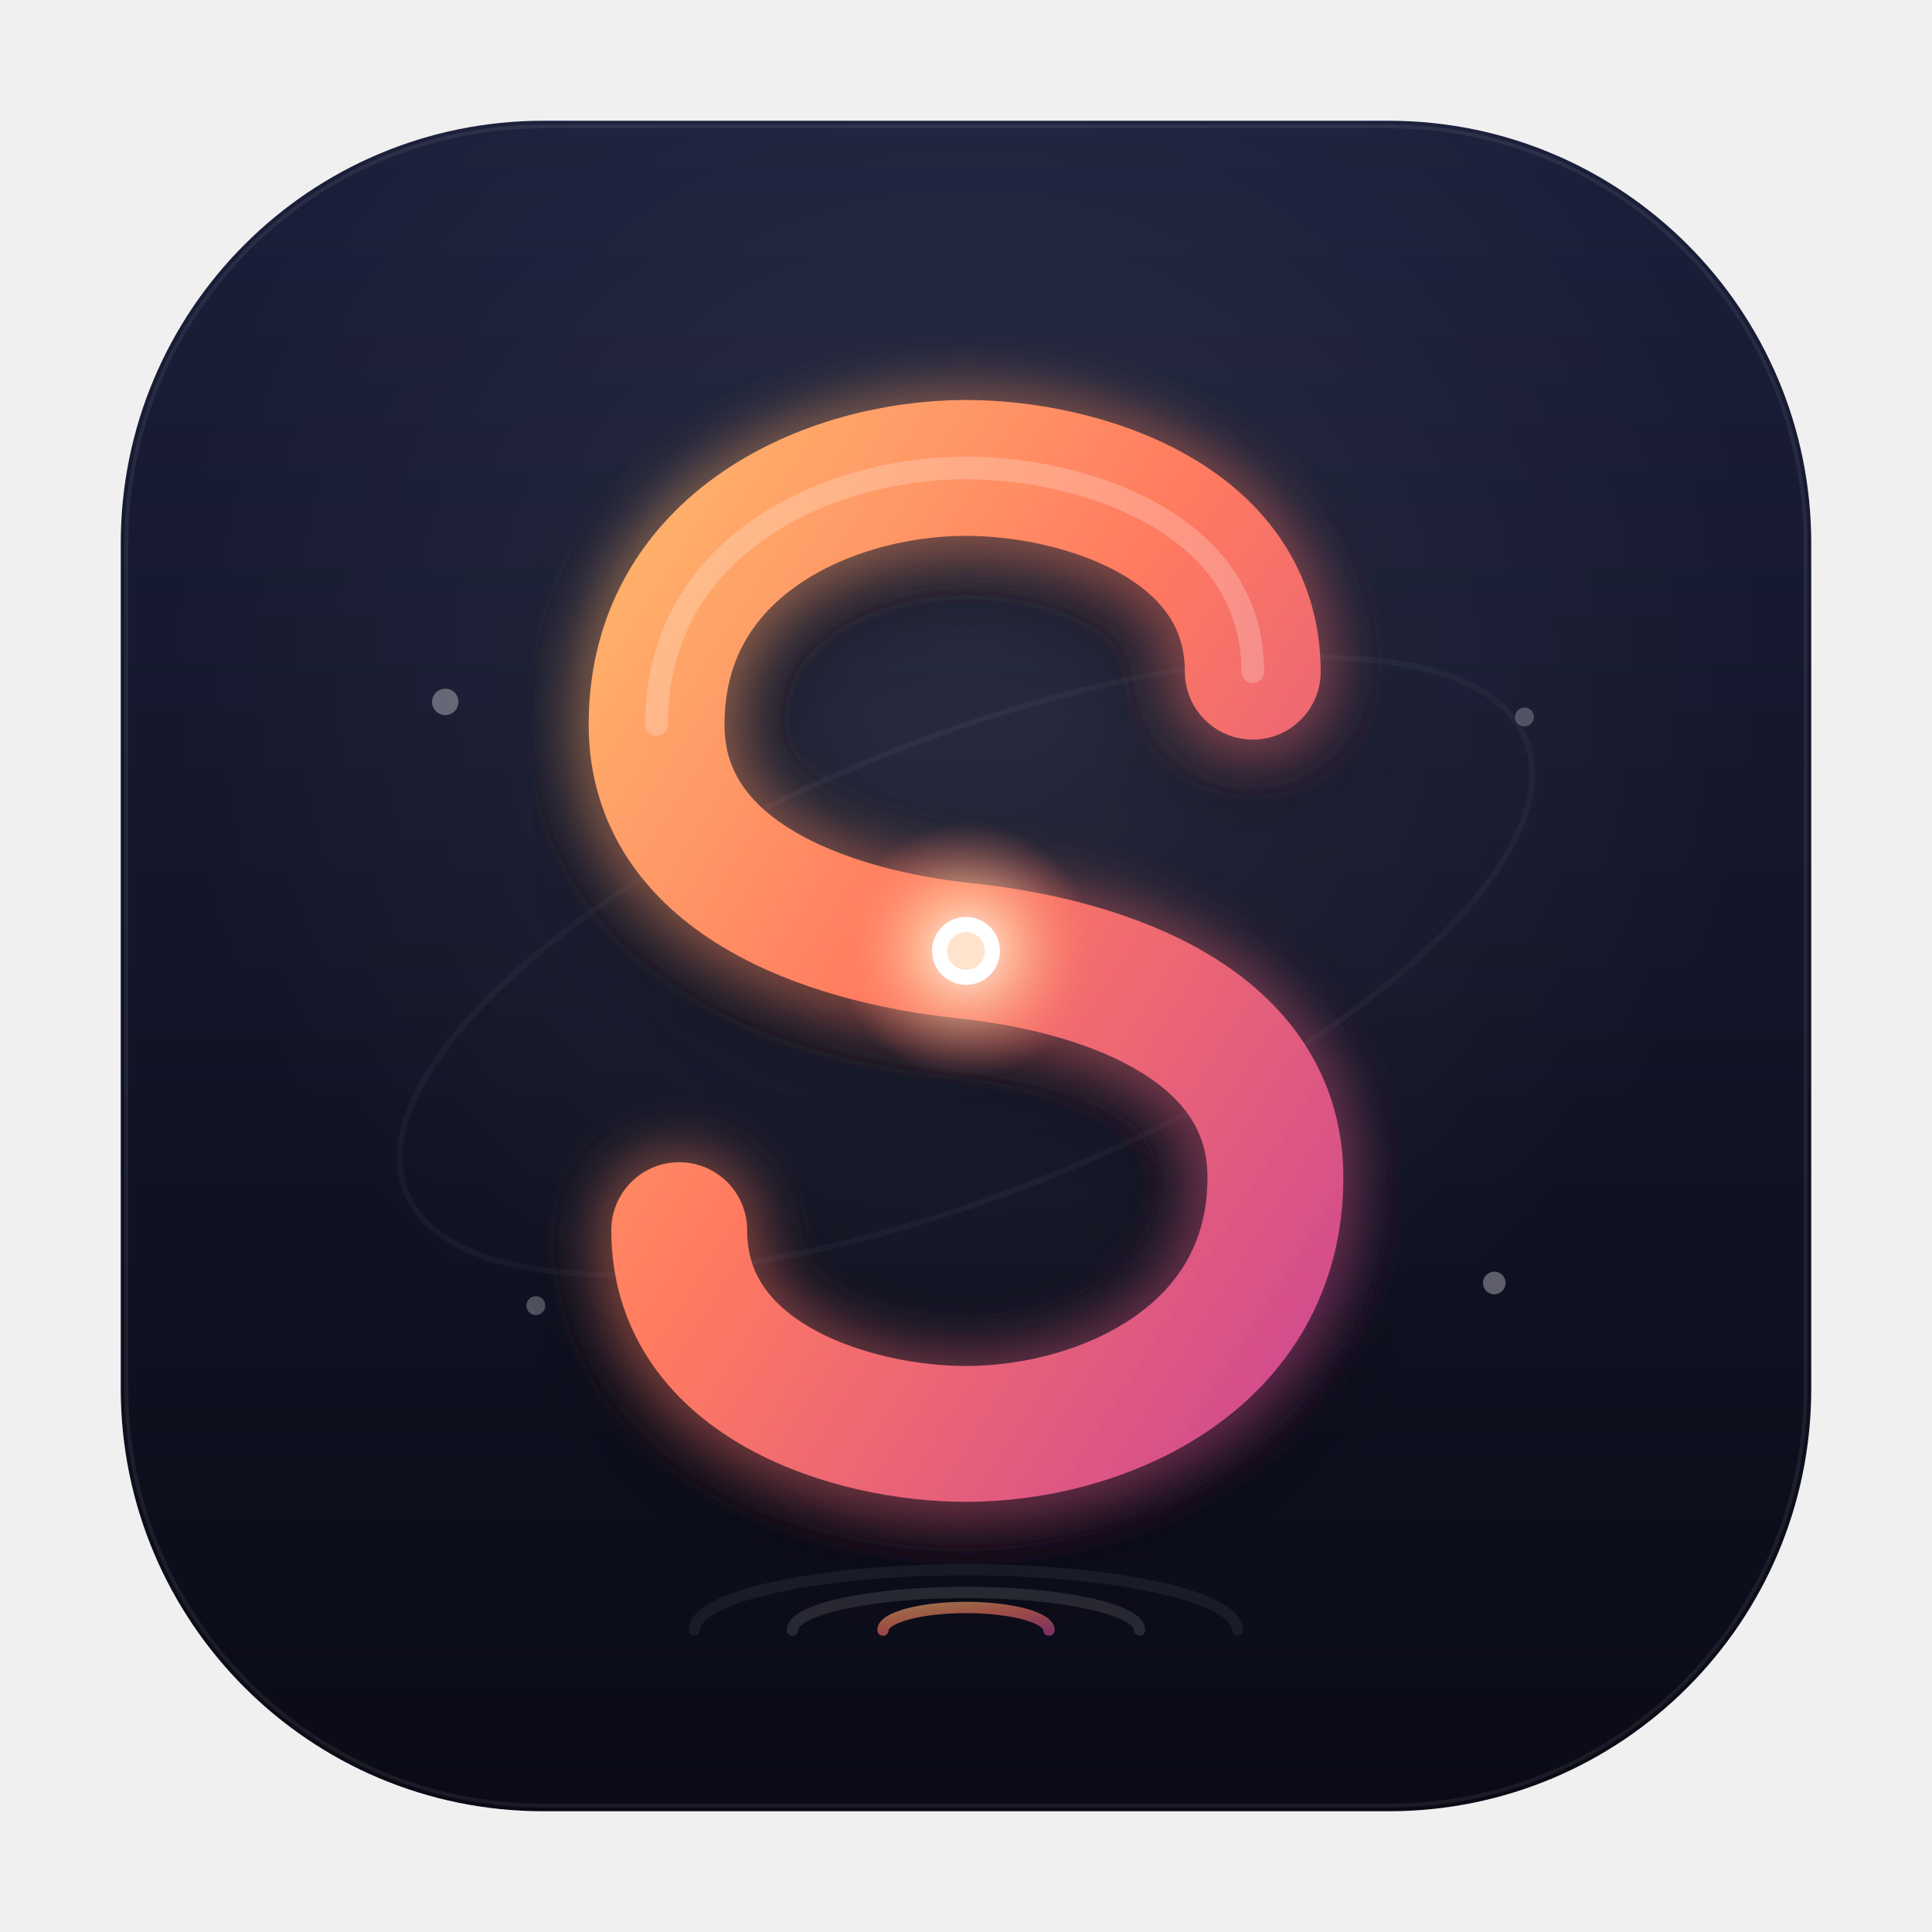
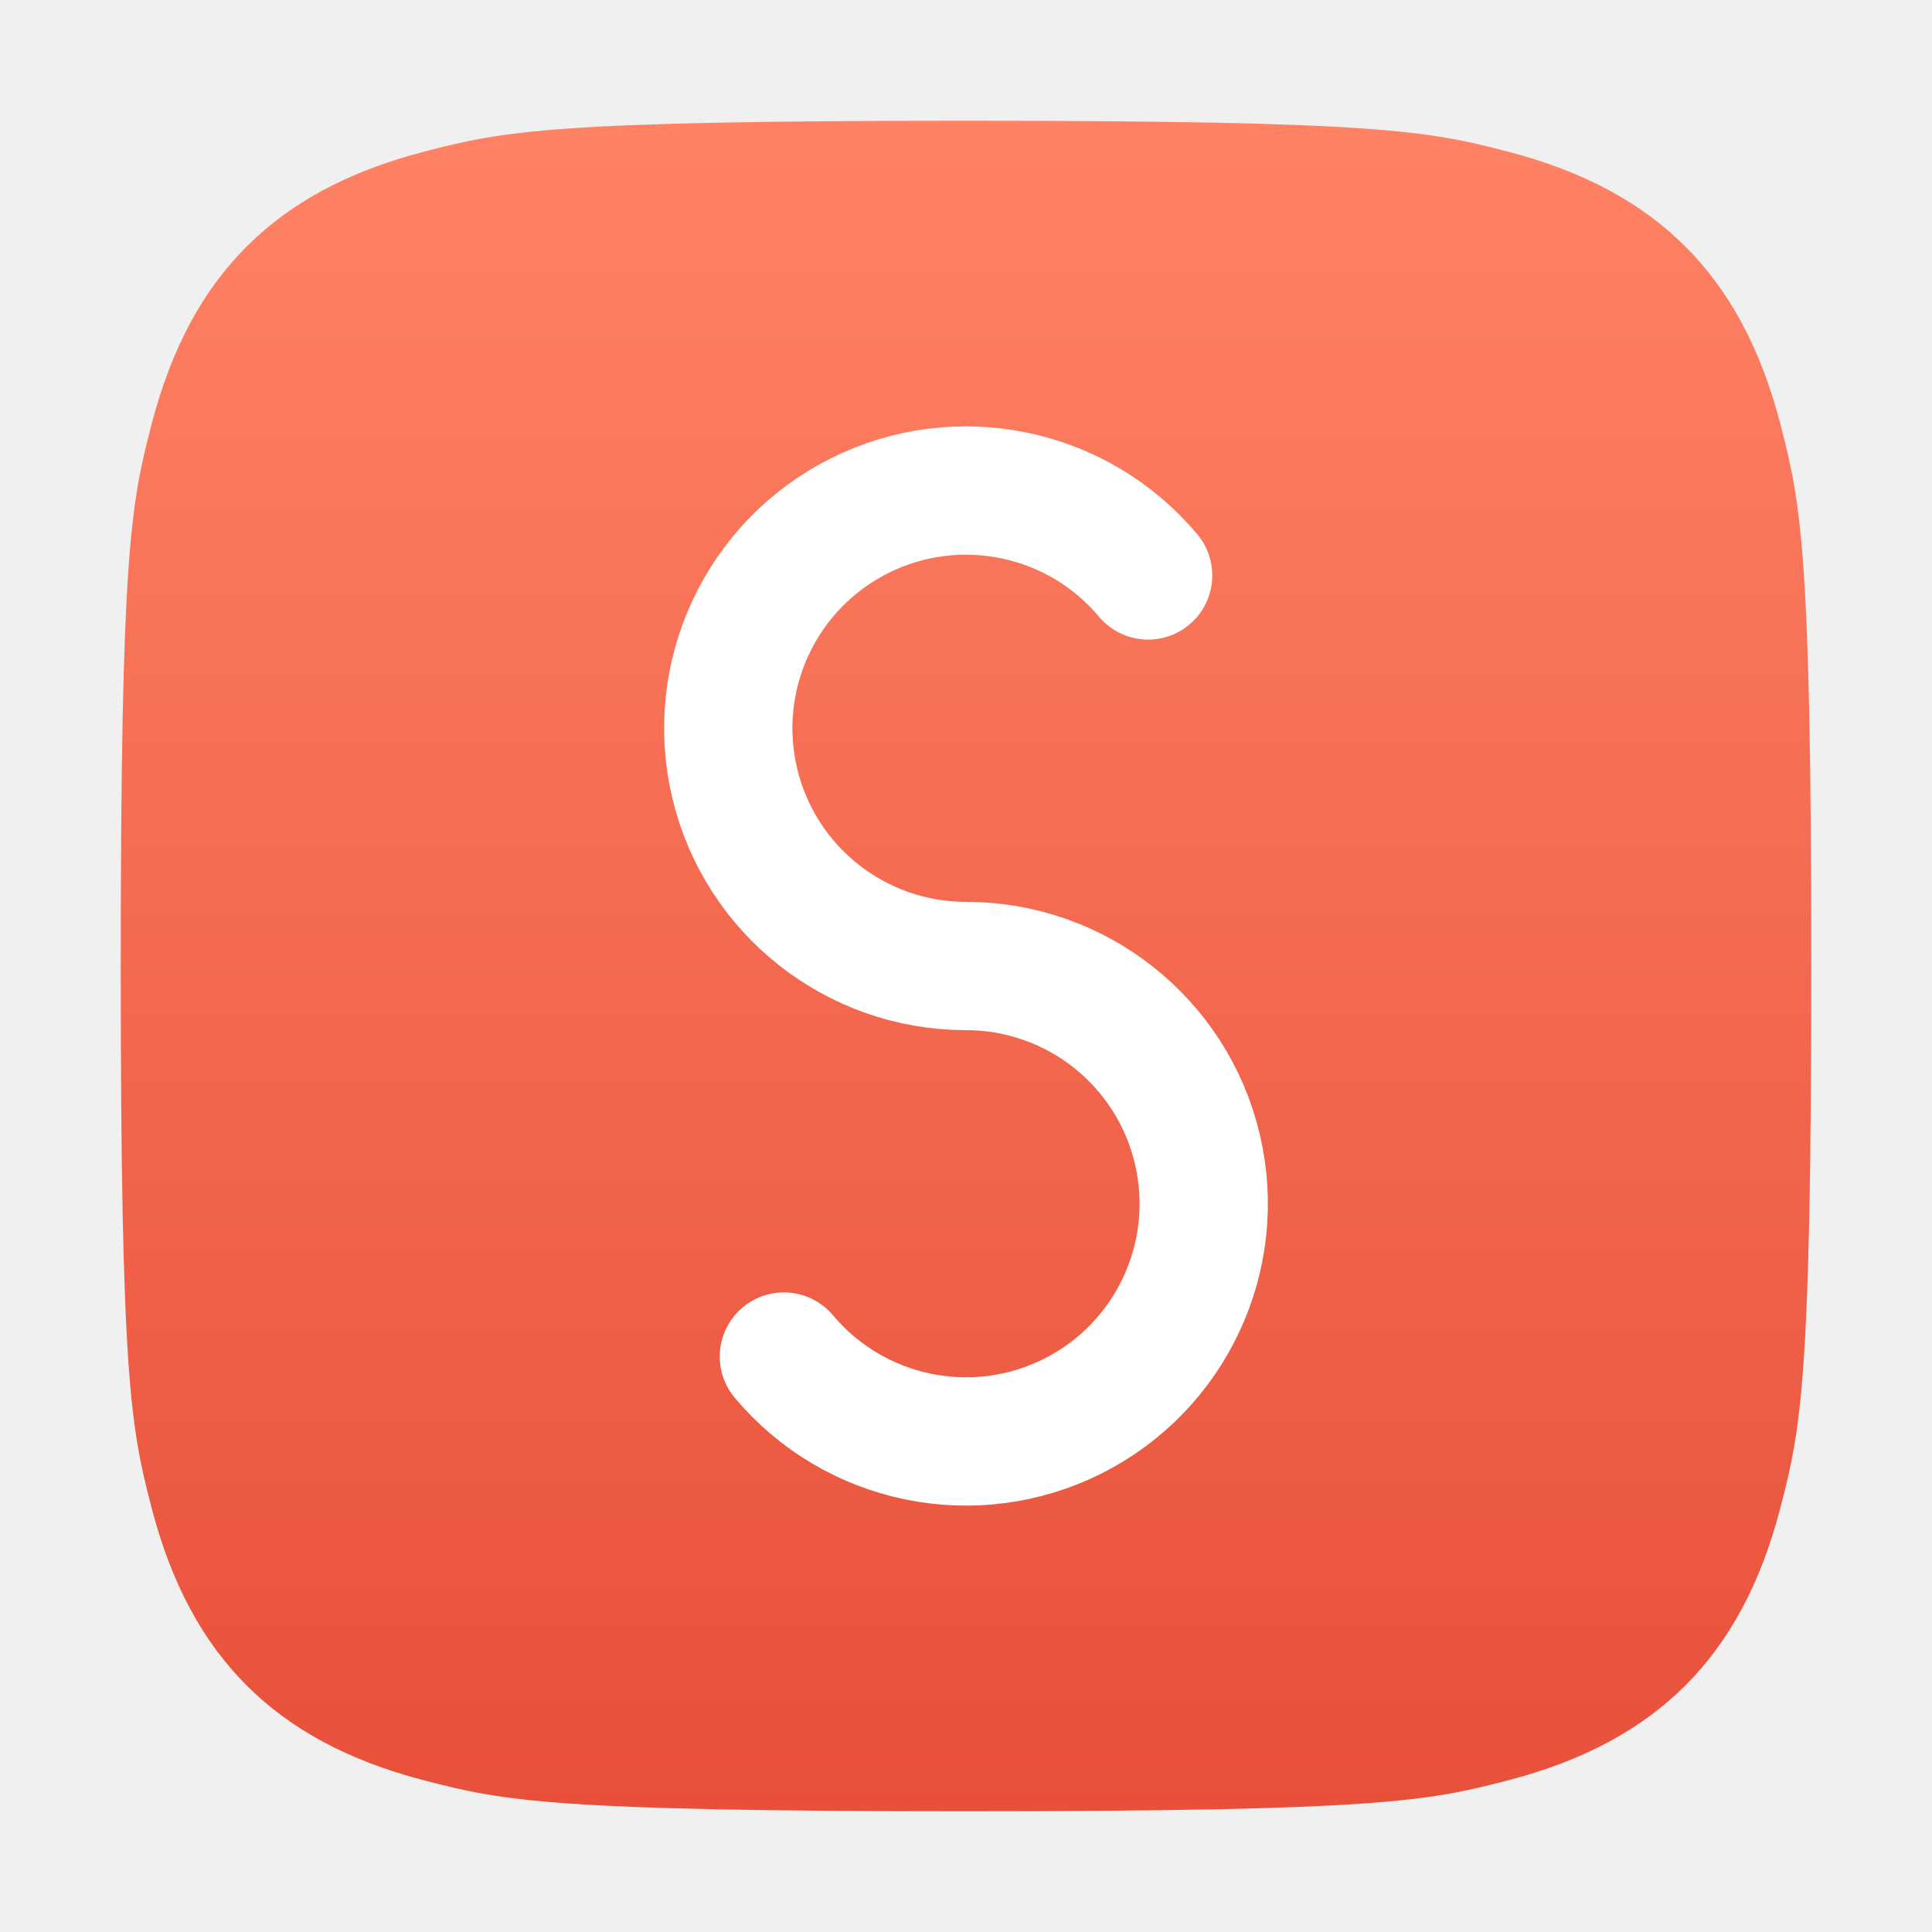
<svg xmlns="http://www.w3.org/2000/svg" viewBox="0 0 512 512" width="512" height="512">
  <defs>
-     <linearGradient id="bg" x1="0" y1="0" x2="0" y2="1">
-       <stop offset="0" stop-color="#1B1F3A" />
-       <stop offset="1" stop-color="#0A0B16" />
+     <linearGradient id="synthos-bg" x1="0" y1="0" x2="0" y2="1">
+       <stop offset="0" stop-color="#FF8264" />
+       <stop offset="1" stop-color="#E8503A" />
    </linearGradient>
-     <linearGradient id="accent" x1="0" y1="0" x2="1" y2="1">
-       <stop offset="0" stop-color="#FFB36B" />
-       <stop offset="0.45" stop-color="#FF7A60" />
-       <stop offset="1" stop-color="#D14B8F" />
-     </linearGradient>
-     <radialGradient id="glow" cx="0.5" cy="0.32" r="0.68">
-       <stop offset="0" stop-color="#FFFFFF" stop-opacity="0.08" />
-       <stop offset="0.7" stop-color="#FFFFFF" stop-opacity="0" />
-     </radialGradient>
-     <radialGradient id="spark-glow" cx="0.5" cy="0.5" r="0.5">
-       <stop offset="0" stop-color="#FFFFFF" stop-opacity="0.95" />
-       <stop offset="0.4" stop-color="#FFD2A8" stop-opacity="0.6" />
-       <stop offset="1" stop-color="#FF7A60" stop-opacity="0" />
-     </radialGradient>
-     <filter id="soft-shadow" x="-20%" y="-20%" width="140%" height="140%">
-       <feDropShadow dx="0" dy="10" stdDeviation="14" flood-color="#000000" flood-opacity="0.45" />
-     </filter>
-     <filter id="glow-blur" x="-50%" y="-50%" width="200%" height="200%">
-       <feGaussianBlur stdDeviation="6" />
-     </filter>
  </defs>
-   <rect x="32" y="32" width="448" height="448" rx="112" ry="112" fill="url(#bg)" />
-   <rect x="32" y="32" width="448" height="448" rx="112" ry="112" fill="url(#glow)" />
-   <rect x="33.5" y="33.5" width="445" height="445" rx="110.5" ry="110.5" fill="none" stroke="#FFFFFF" stroke-opacity="0.07" stroke-width="1" />
-   <g transform="translate(256 256) rotate(-22)" fill="none" opacity="0.55">
-     <ellipse cx="0" cy="0" rx="160" ry="60" stroke="#FFFFFF" stroke-opacity="0.07" stroke-width="1.5" />
-   </g>
-   <g fill="#FFFFFF" opacity="0.6">
-     <circle cx="118" cy="186" r="3.5" opacity="0.55" />
-     <circle cx="404" cy="190" r="2.5" opacity="0.4" />
-     <circle cx="142" cy="346" r="2.5" opacity="0.45" />
-     <circle cx="396" cy="340" r="3" opacity="0.55" />
-   </g>
-   <g filter="url(#soft-shadow)">
-     <path d="M 332 178              C 332 138, 286 124, 256 124              C 220 124, 174 144, 174 192              C 174 232, 218 248, 256 252              C 294 256, 338 272, 338 312              C 338 360, 292 380, 256 380              C 226 380, 180 366, 180 326" fill="none" stroke="url(#accent)" stroke-width="44" stroke-linecap="round" stroke-linejoin="round" opacity="0.35" filter="url(#glow-blur)" />
-     <path d="M 332 178              C 332 138, 286 124, 256 124              C 220 124, 174 144, 174 192              C 174 232, 218 248, 256 252              C 294 256, 338 272, 338 312              C 338 360, 292 380, 256 380              C 226 380, 180 366, 180 326" fill="none" stroke="url(#accent)" stroke-width="36" stroke-linecap="round" stroke-linejoin="round" />
-     <path d="M 332 178              C 332 138, 286 124, 256 124              C 220 124, 174 144, 174 192" fill="none" stroke="#FFFFFF" stroke-opacity="0.22" stroke-width="6" stroke-linecap="round" />
-   </g>
-   <g transform="translate(256 252)">
-     <circle r="34" fill="url(#spark-glow)" />
-     <circle r="9" fill="#FFFFFF" />
-     <circle r="5" fill="#FFE3CC" />
-   </g>
-   <g transform="translate(256 432)" fill="none" stroke-linecap="round" opacity="0.6">
-     <path d="M -72 0 A 72 16 0 0 1 72 0" stroke="#FFFFFF" stroke-opacity="0.10" stroke-width="3" />
-     <path d="M -46 0 A 46 10 0 0 1 46 0" stroke="#FFFFFF" stroke-opacity="0.18" stroke-width="3" />
-     <path d="M -22 0 A 22  6 0 0 1 22 0" stroke="url(#accent)" stroke-width="3" />
-   </g>
+   <path fill="url(#synthos-bg)" d="M 480.00 256.00            C 480.00 365.27 477.33 378.28 471.90 399.29            C 466.56 419.96 458.12 435.18 446.65 446.65            C 435.18 458.12 419.96 466.56 399.29 471.90            C 378.28 477.33 365.27 480.00 256.00 480.00            C 146.73 480.00 133.72 477.33 112.71 471.90            C 92.04 466.56 76.82 458.12 65.35 446.65            C 53.88 435.18 45.44 419.96 40.10 399.29            C 34.67 378.28 32.00 365.27 32.00 256.00            C 32.00 146.73 34.67 133.72 40.10 112.71            C 45.44 92.04 53.88 76.82 65.35 65.35            C 76.82 53.88 92.04 45.44 112.71 40.10            C 133.72 34.67 146.73 32.00 256.00 32.00            C 365.27 32.00 378.28 34.67 399.29 40.10            C 419.96 45.44 435.18 53.88 446.65 65.35            C 458.12 76.82 466.56 92.04 471.90 112.71            C 477.33 133.72 480.00 146.73 480.00 256.00            Z" />
+   <path d="M 304.26 152.50            A 63 63 0 1 0 256 256            A 63 63 0 1 1 207.74 359.50" fill="none" stroke="#FFFFFF" stroke-width="34" stroke-linecap="round" />
</svg>
